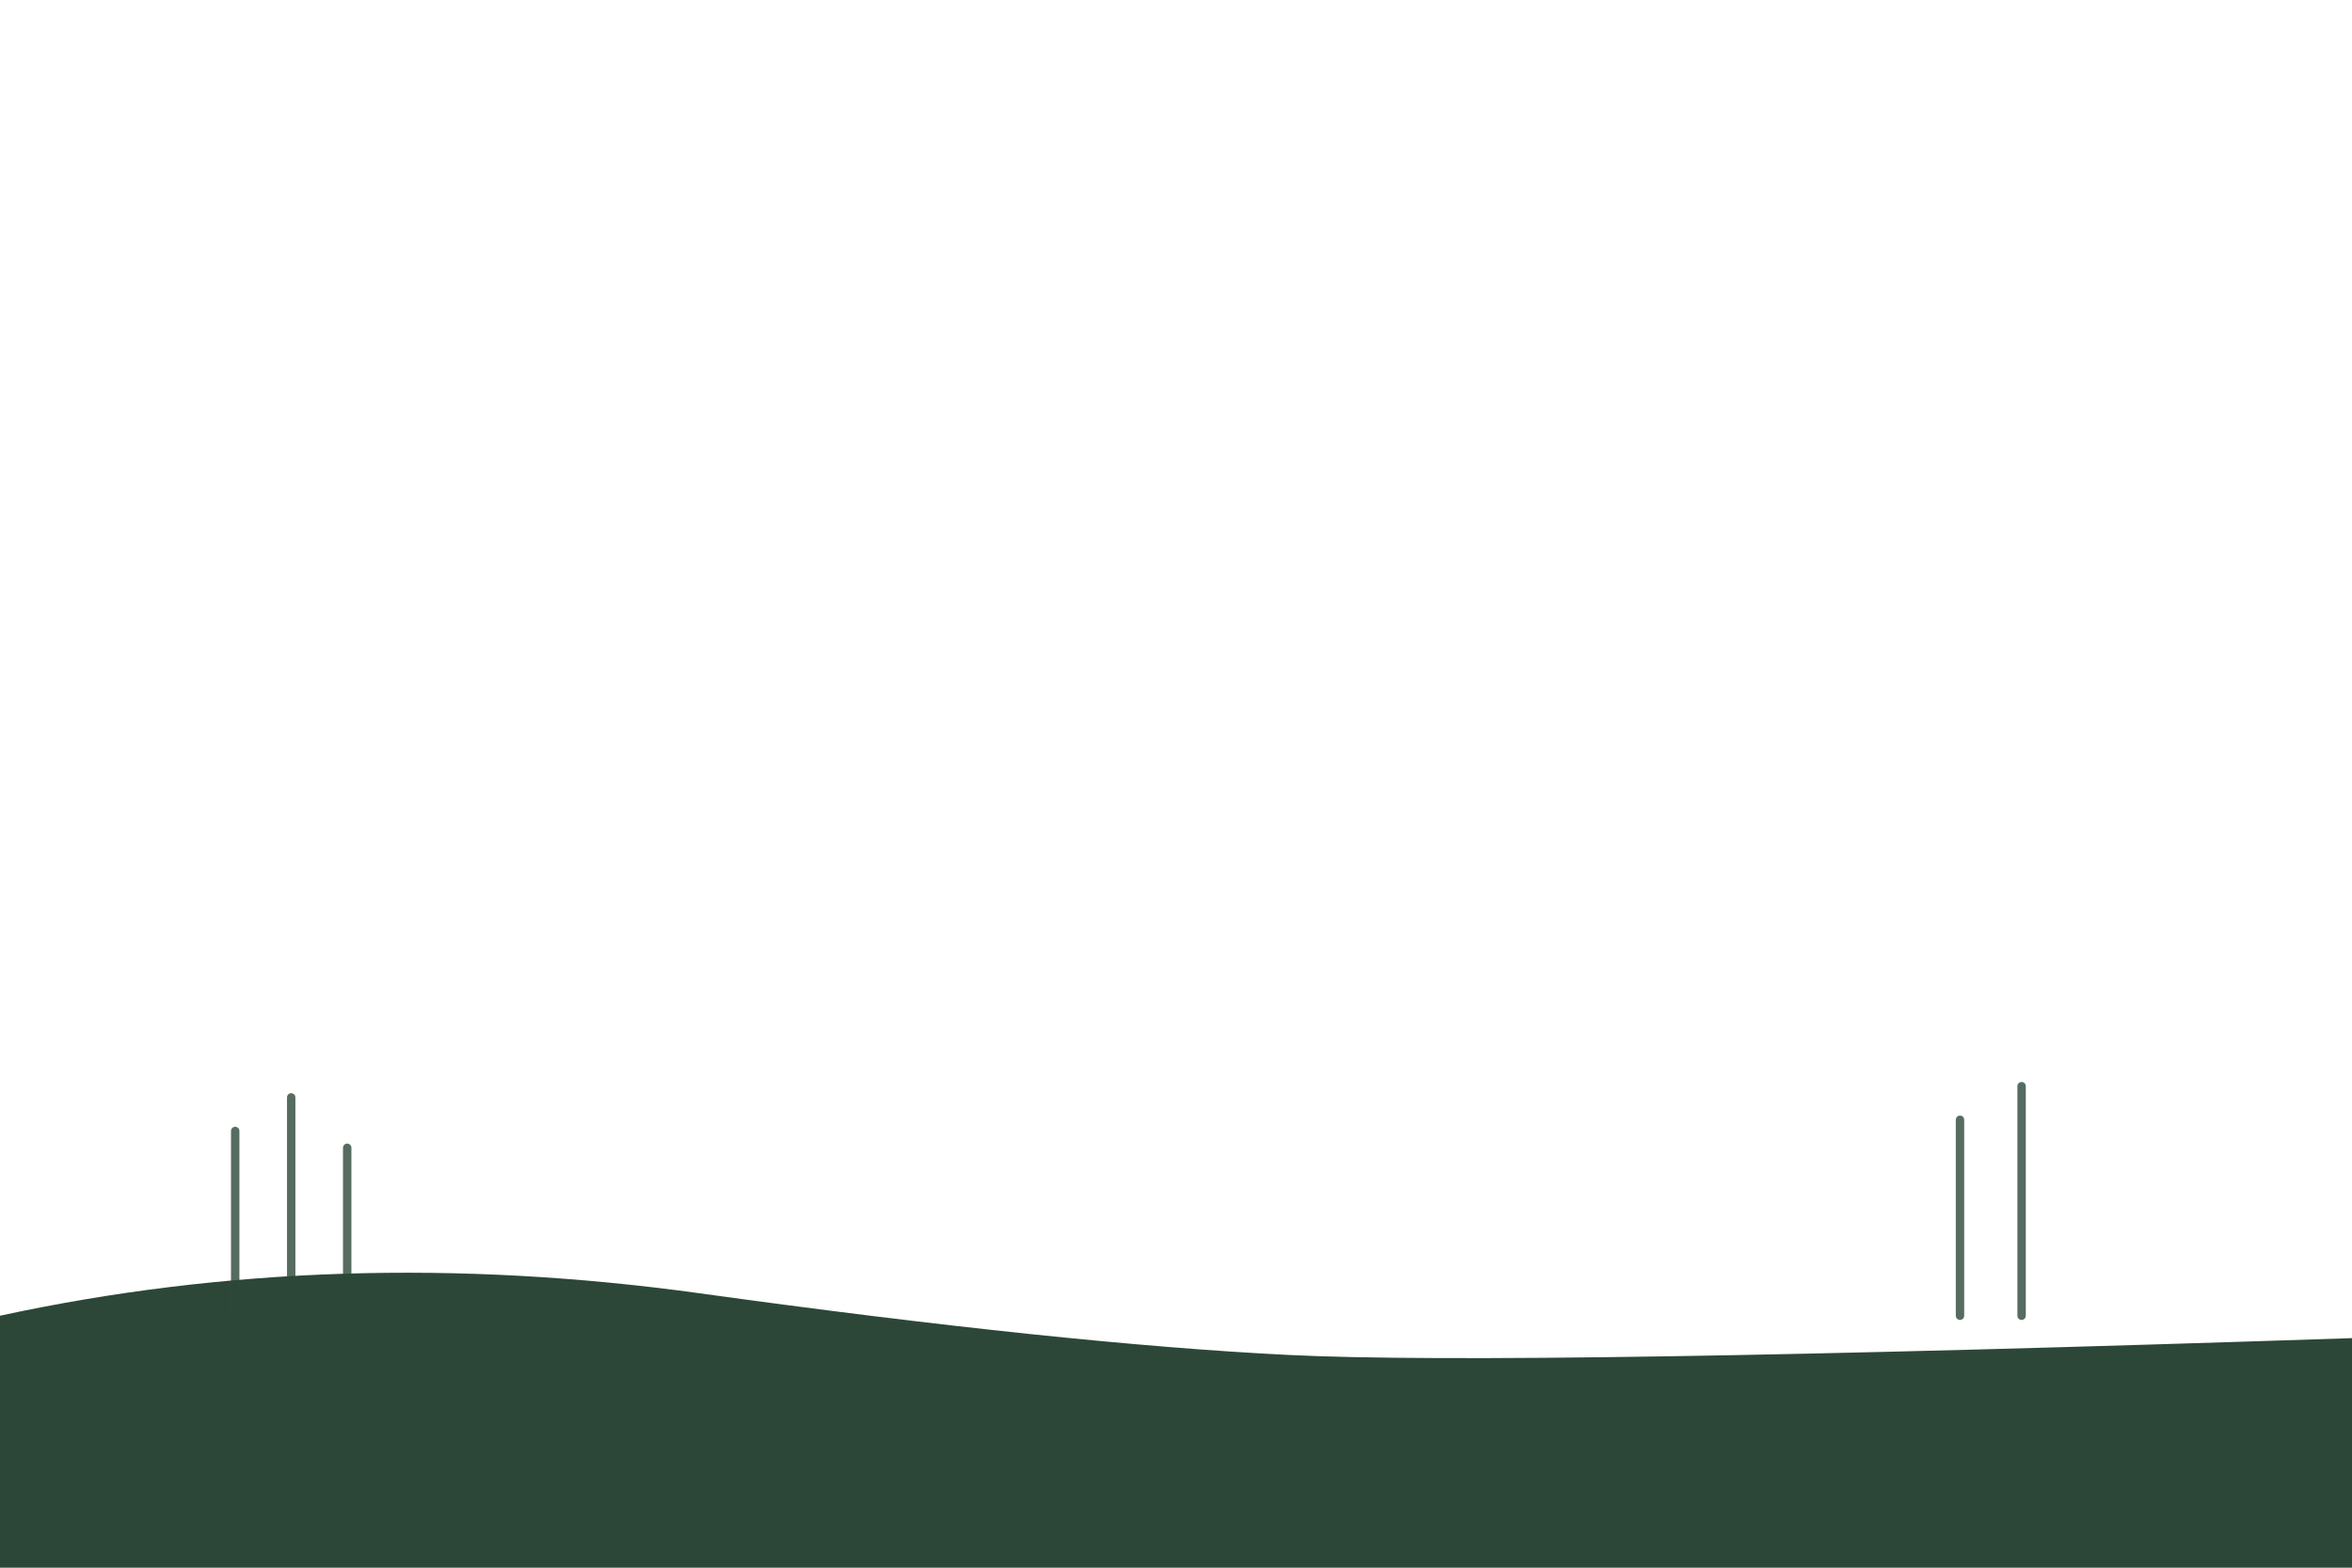
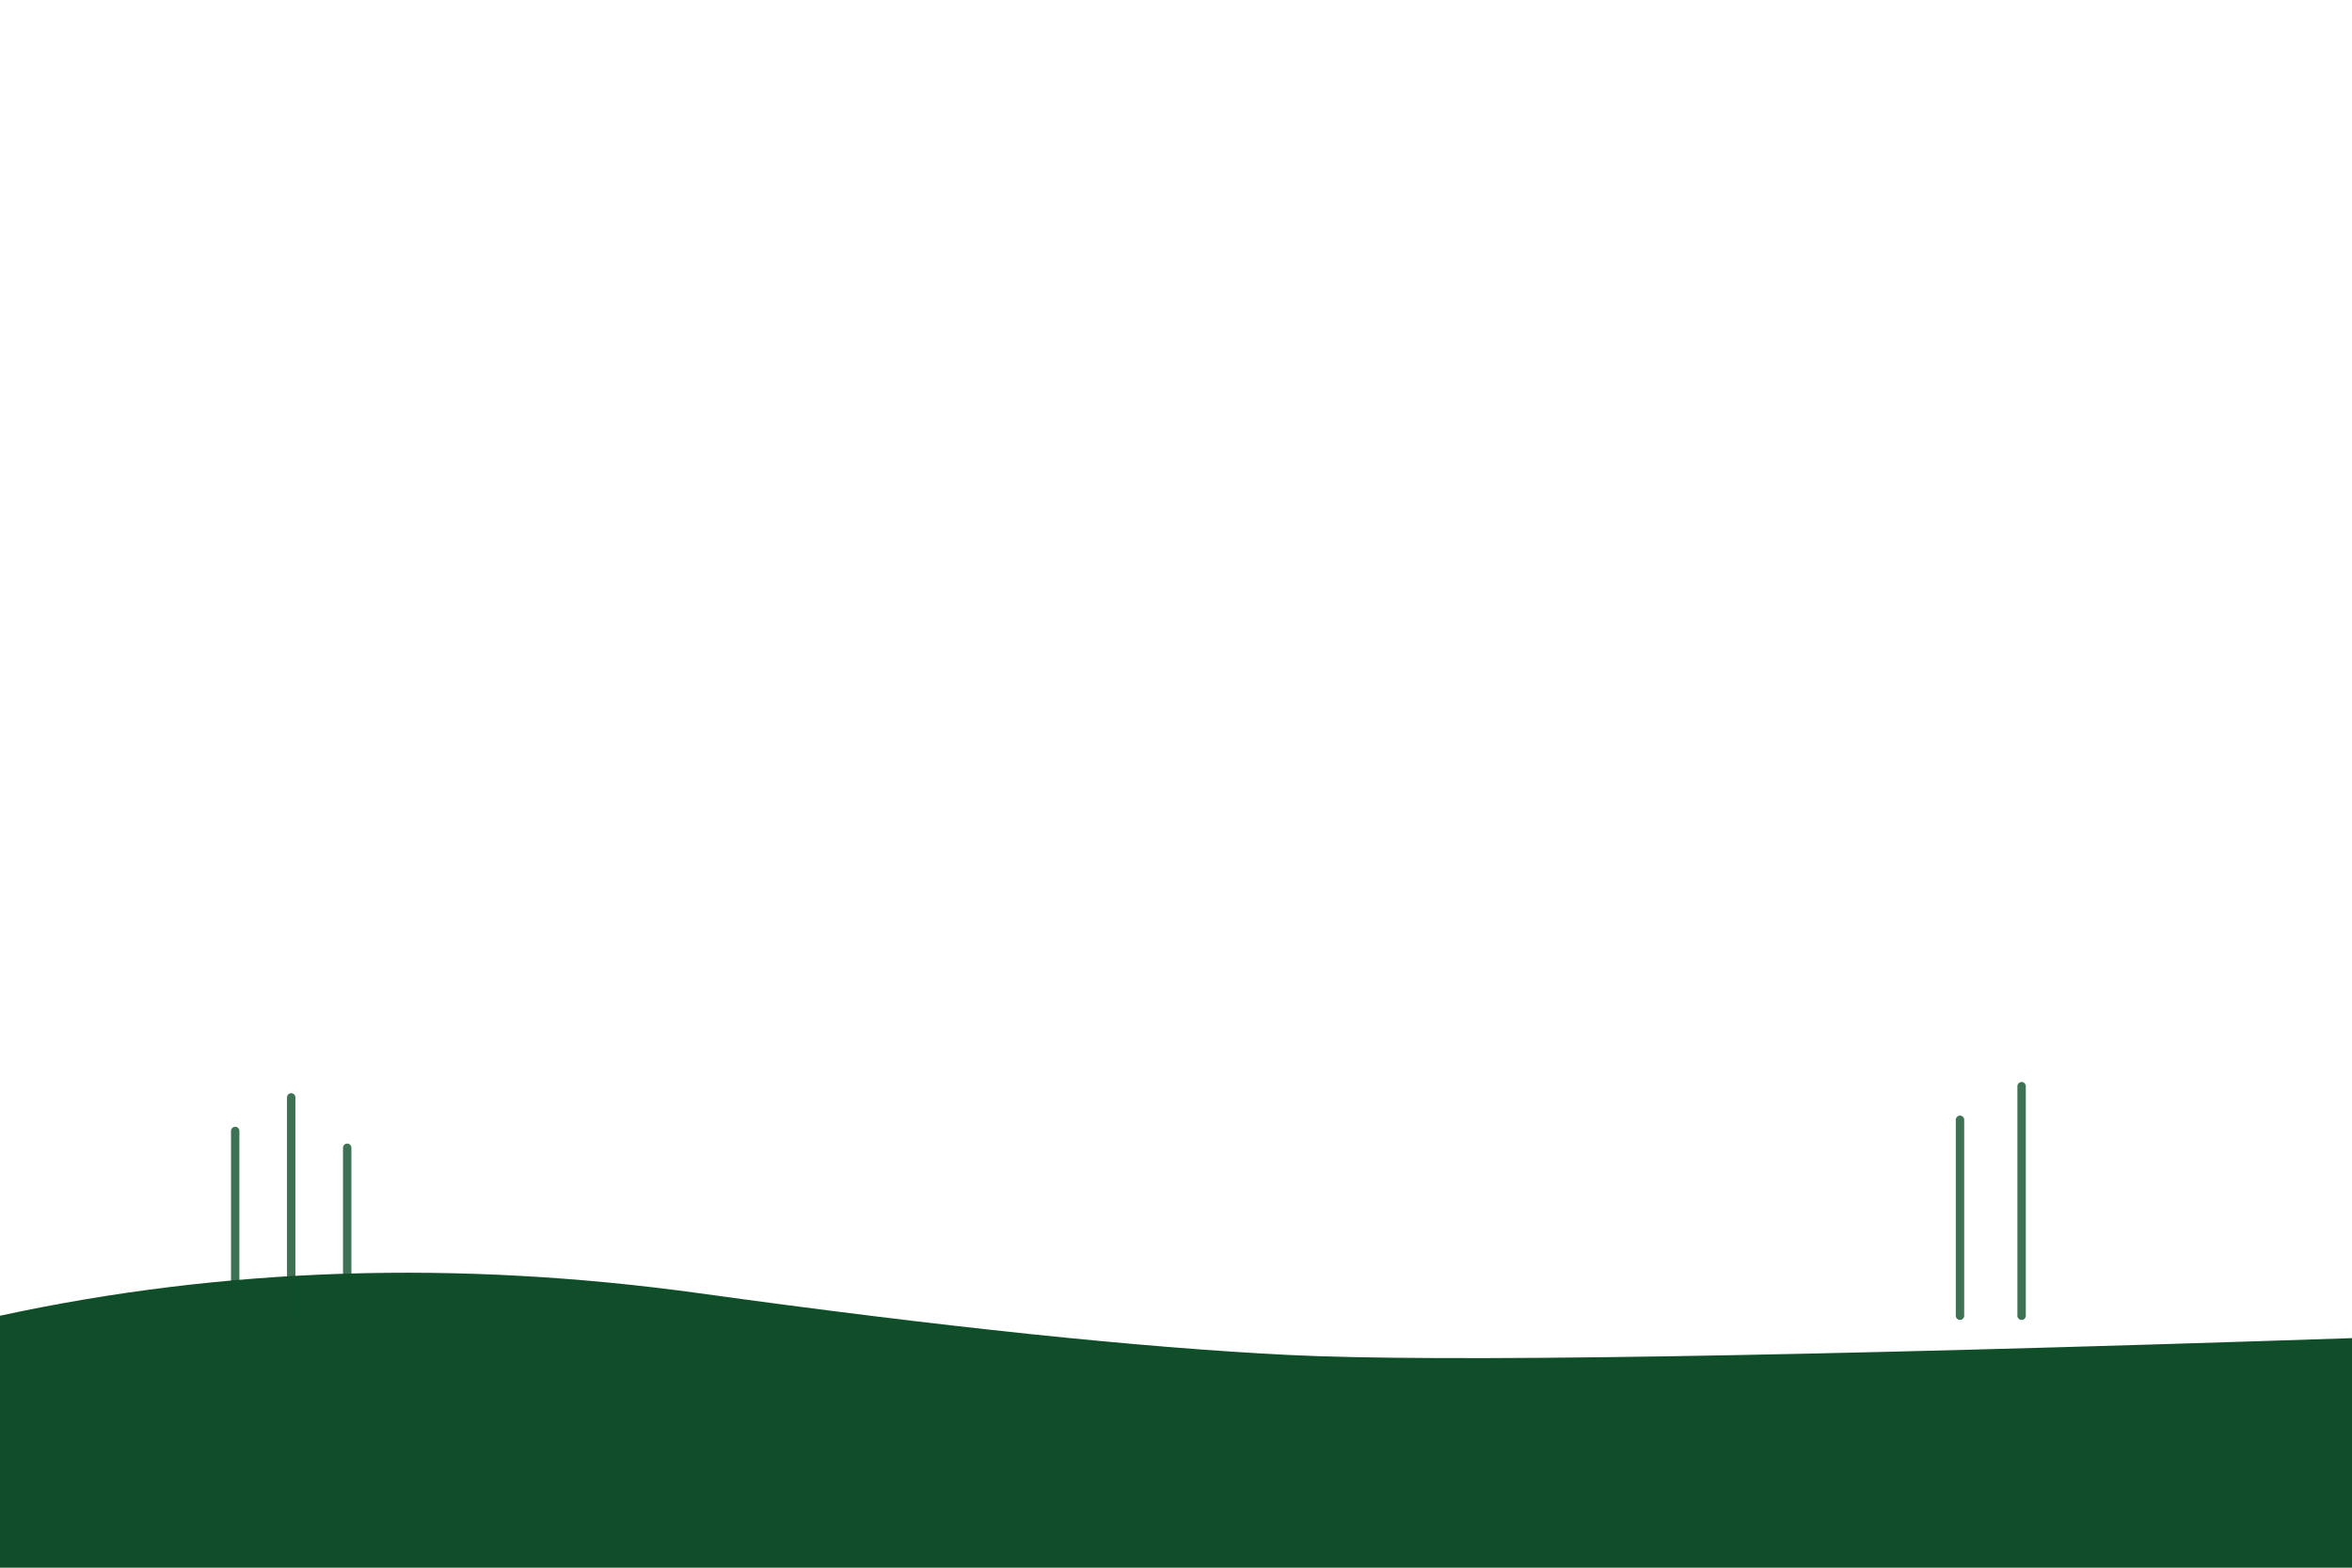
<svg xmlns="http://www.w3.org/2000/svg" viewBox="0 0 840 560" preserveAspectRatio="xMidYMax slice">
-   <g fill="#2C4738">
+   <g fill="#0F4E29">
    <path d="M0 470q120-26 250-8t210 22 380-6v82H0z" />
-     <g opacity=".8" stroke="#2C4738" stroke-width="3" stroke-linecap="round">
+     <g opacity=".8" stroke="#0F4E29" stroke-width="3" stroke-linecap="round">
      <path d="M84 470V404" />
      <path d="M104 470V392" />
      <path d="M124 470V410" />
      <path d="M700 470V400" />
      <path d="M722 470V388" />
    </g>
  </g>
</svg>
